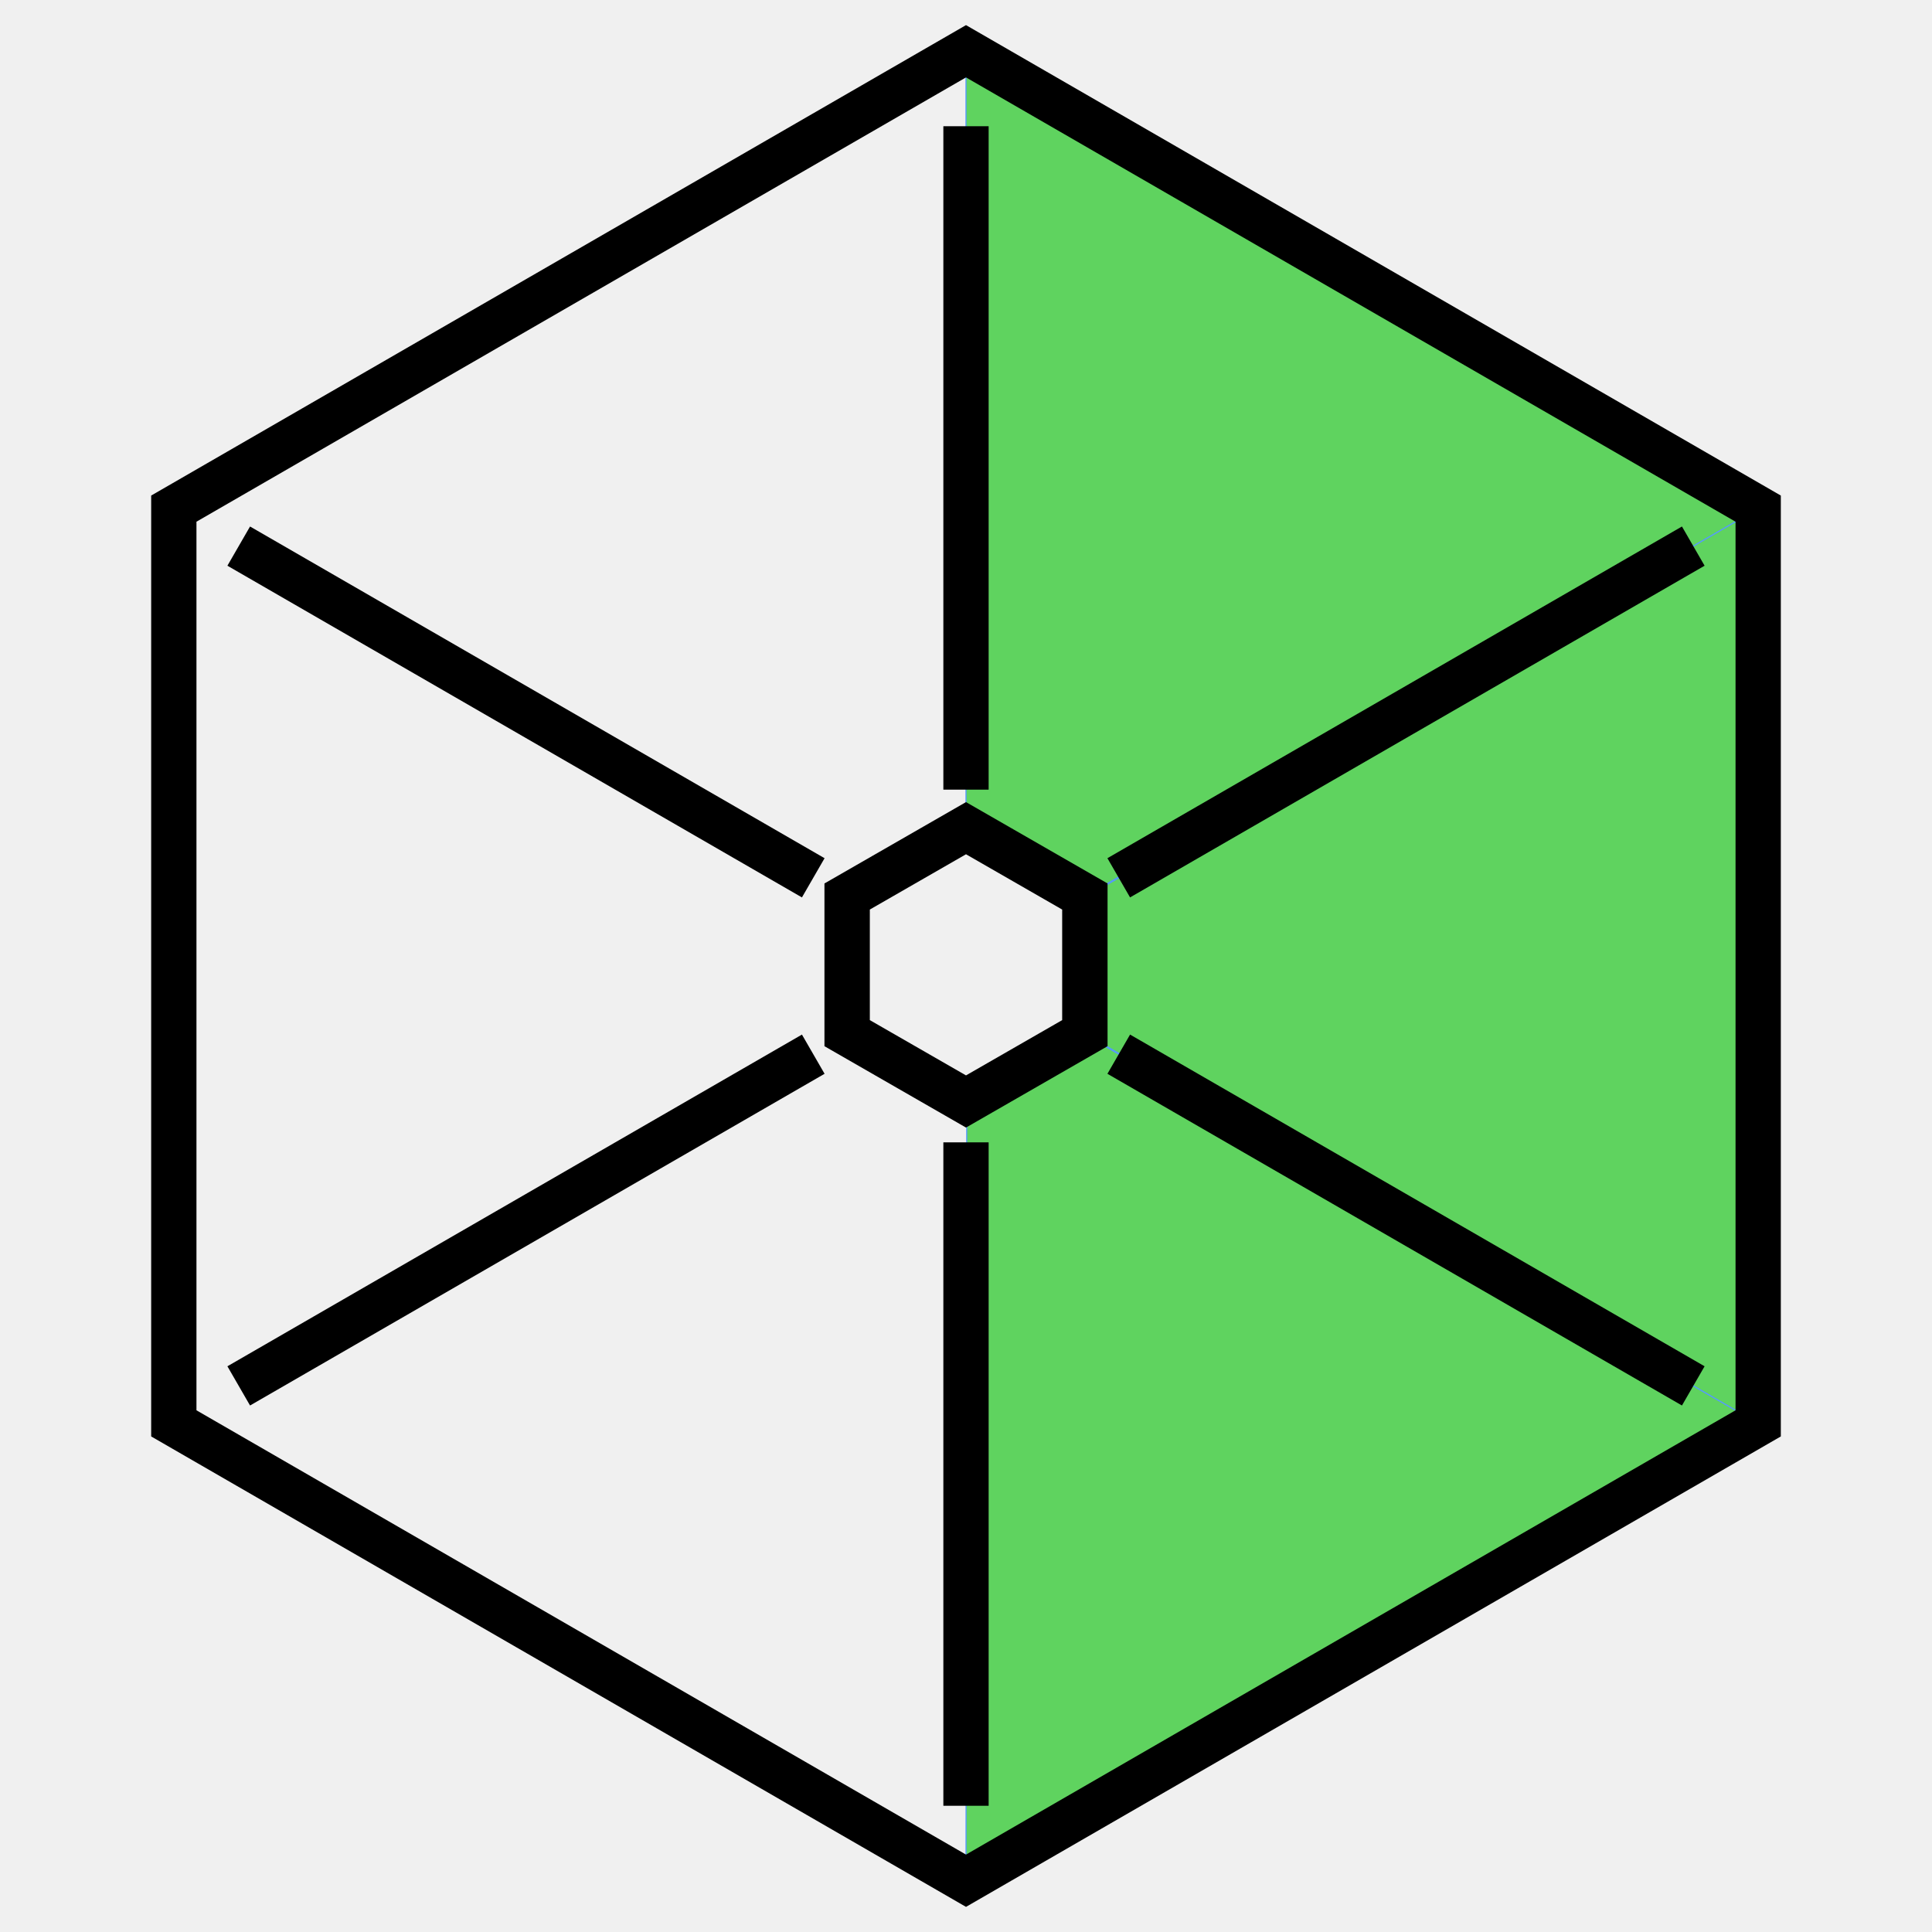
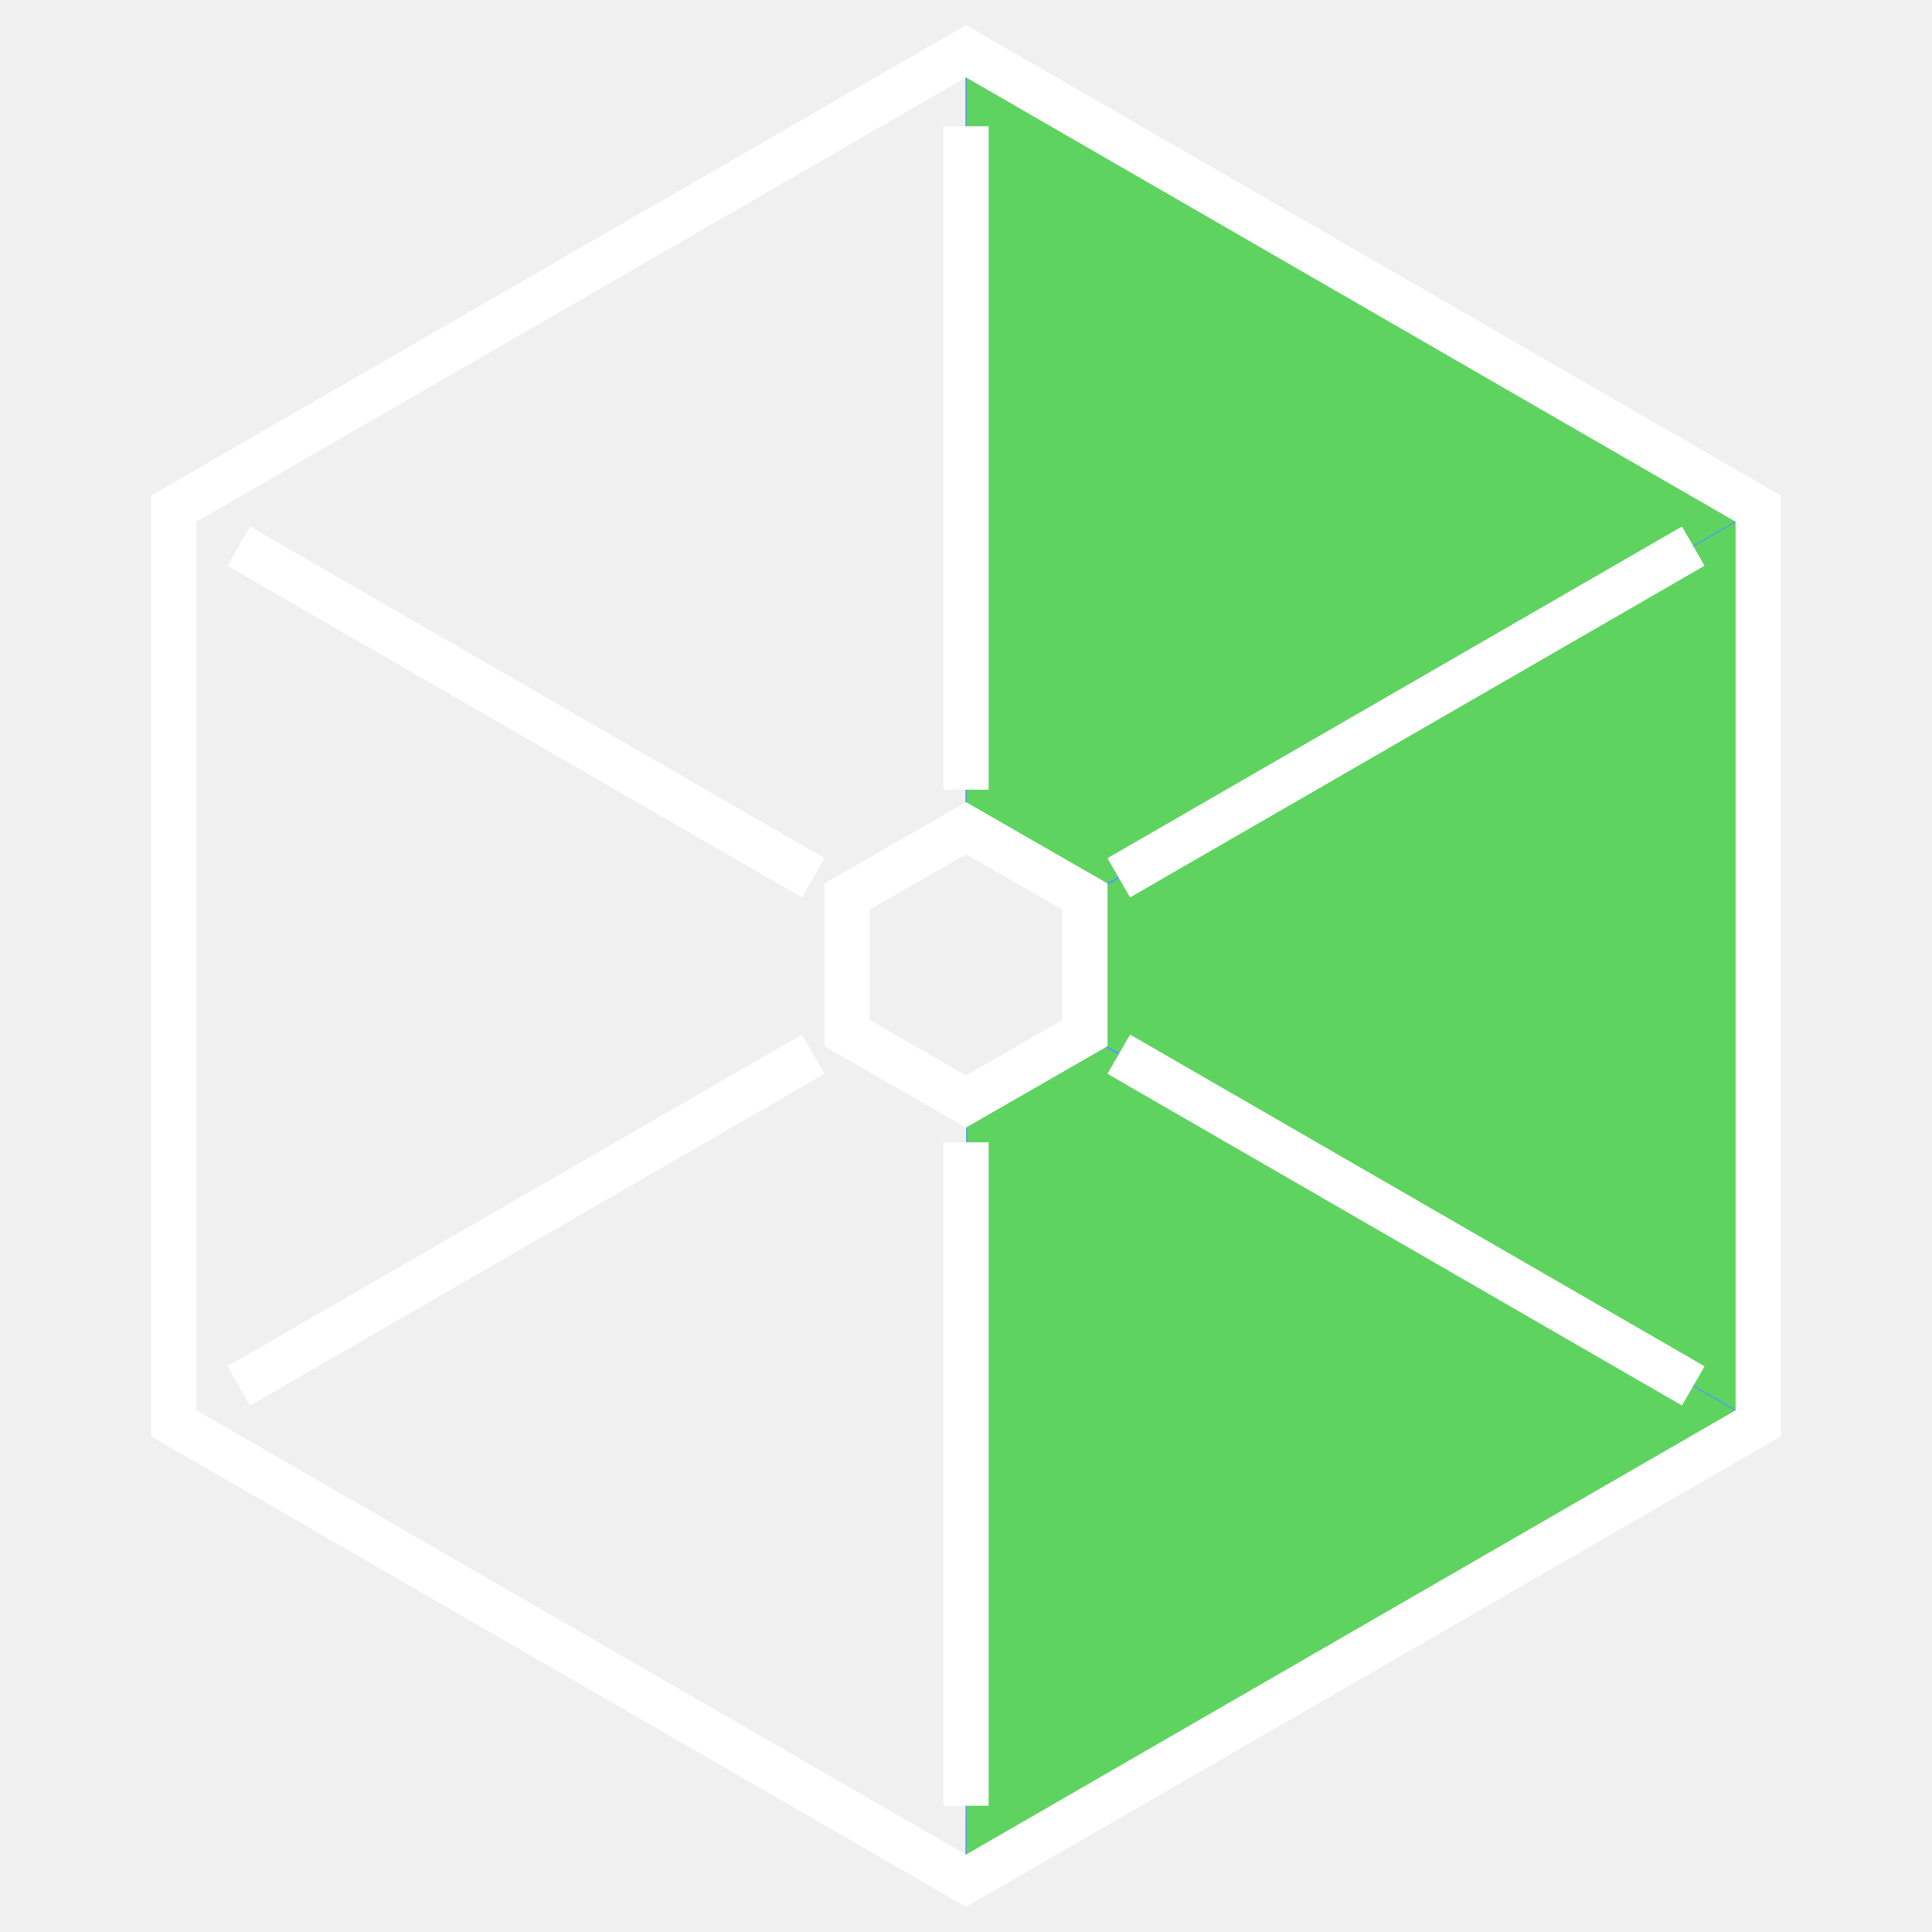
<svg xmlns="http://www.w3.org/2000/svg" width="512" height="512" viewBox="0 0 512 512" version="1.1" id="svg1">
  <defs id="defs1" />
  <g id="layer3" style="display:none" transform="translate(-1536,-1164.65)">
    <rect style="fill:#999999" id="rect30" width="512" height="512" x="1024" y="1164.65" />
    <rect style="fill:#999999" id="rect1" width="512" height="512" x="1536" y="1164.65" />
    <rect style="fill:#999999" id="rect22" width="512" height="512" x="2048" y="1164.65" />
  </g>
  <g id="layer1" transform="translate(-1536,-1164.65)">
    <path style="font-variation-settings:normal;opacity:1;vector-effect:none;fill:#5fd35f;fill-opacity:1;stroke:#5599ff;stroke-width:0.3;stroke-linecap:butt;stroke-linejoin:miter;stroke-miterlimit:4;stroke-dasharray:none;stroke-dashoffset:0;stroke-opacity:1;-inkscape-stroke:none;stop-color:#000000;stop-opacity:1" d="m 1326.888,1178.236 v 205.891 l 31.5,18.107 178.437,-102.791 z m 209.937,121.207 -178.307,102.945 0.069,36.333 178.238,103.136 z m 0,242.414 -178.307,-102.945 -31.431,18.226 -0.199,205.927 z" id="path1" transform="translate(465.1118)" />
  </g>
  <g id="layer2" transform="translate(-1536,-1164.65)">
-     <path style="fill:none;stroke:#000000;stroke-width:12;stroke-dasharray:none" d="M 256,209.26 V 33.447 M 215.522,232.63 63.264,144.724 M 215.522,279.37 63.264,367.276 M 256,302.74 v 175.812 m 40.478,-199.183 152.258,87.906 m -152.258,-134.647 152.258,-87.906" id="path2" transform="translate(1536,1164.65)" />
-     <path style="font-variation-settings:normal;fill:none;fill-opacity:1;stroke:#000000;stroke-width:12;stroke-linecap:butt;stroke-linejoin:miter;stroke-miterlimit:4;stroke-dasharray:none;stroke-dashoffset:0;stroke-opacity:1;stop-color:#000000" id="path7" d="m 256,598.184 209.937,121.207 -1e-5,242.414 -209.937,121.207 -209.937,-121.207 7e-6,-242.414 z" transform="translate(1536,580.0515)" />
-     <path style="font-variation-settings:normal;fill:none;fill-opacity:1;stroke:#000000;stroke-width:80.151;stroke-linecap:butt;stroke-linejoin:miter;stroke-miterlimit:4;stroke-dasharray:none;stroke-dashoffset:0;stroke-opacity:1;stop-color:#000000" id="path15" d="m 256,598.184 209.937,121.207 -1e-5,242.414 -209.937,121.207 -209.937,-121.207 7e-6,-242.414 z" transform="matrix(0.1500435,0,0,0.1493908,1753.589,1294.763)" />
+     <path style="fill:none;stroke:#ffffff;stroke-width:12;stroke-dasharray:none" d="M 256,209.26 V 33.447 M 215.522,232.63 63.264,144.724 M 215.522,279.37 63.264,367.276 M 256,302.74 v 175.812 m 40.478,-199.183 152.258,87.906 m -152.258,-134.647 152.258,-87.906" id="path2" transform="translate(1536,1164.65)" />
+     <path style="font-variation-settings:normal;fill:none;fill-opacity:1;stroke:#ffffff;stroke-width:12;stroke-linecap:butt;stroke-linejoin:miter;stroke-miterlimit:4;stroke-dasharray:none;stroke-dashoffset:0;stroke-opacity:1;stop-color:#000000" id="path7" d="m 256,598.184 209.937,121.207 -1e-5,242.414 -209.937,121.207 -209.937,-121.207 7e-6,-242.414 z" transform="translate(1536,580.0515)" />
+     <path style="font-variation-settings:normal;fill:none;fill-opacity:1;stroke:#ffffff;stroke-width:80.151;stroke-linecap:butt;stroke-linejoin:miter;stroke-miterlimit:4;stroke-dasharray:none;stroke-dashoffset:0;stroke-opacity:1;stop-color:#000000" id="path15" d="m 256,598.184 209.937,121.207 -1e-5,242.414 -209.937,121.207 -209.937,-121.207 7e-6,-242.414 z" transform="matrix(0.1500435,0,0,0.1493908,1753.589,1294.763)" />
  </g>
</svg>
